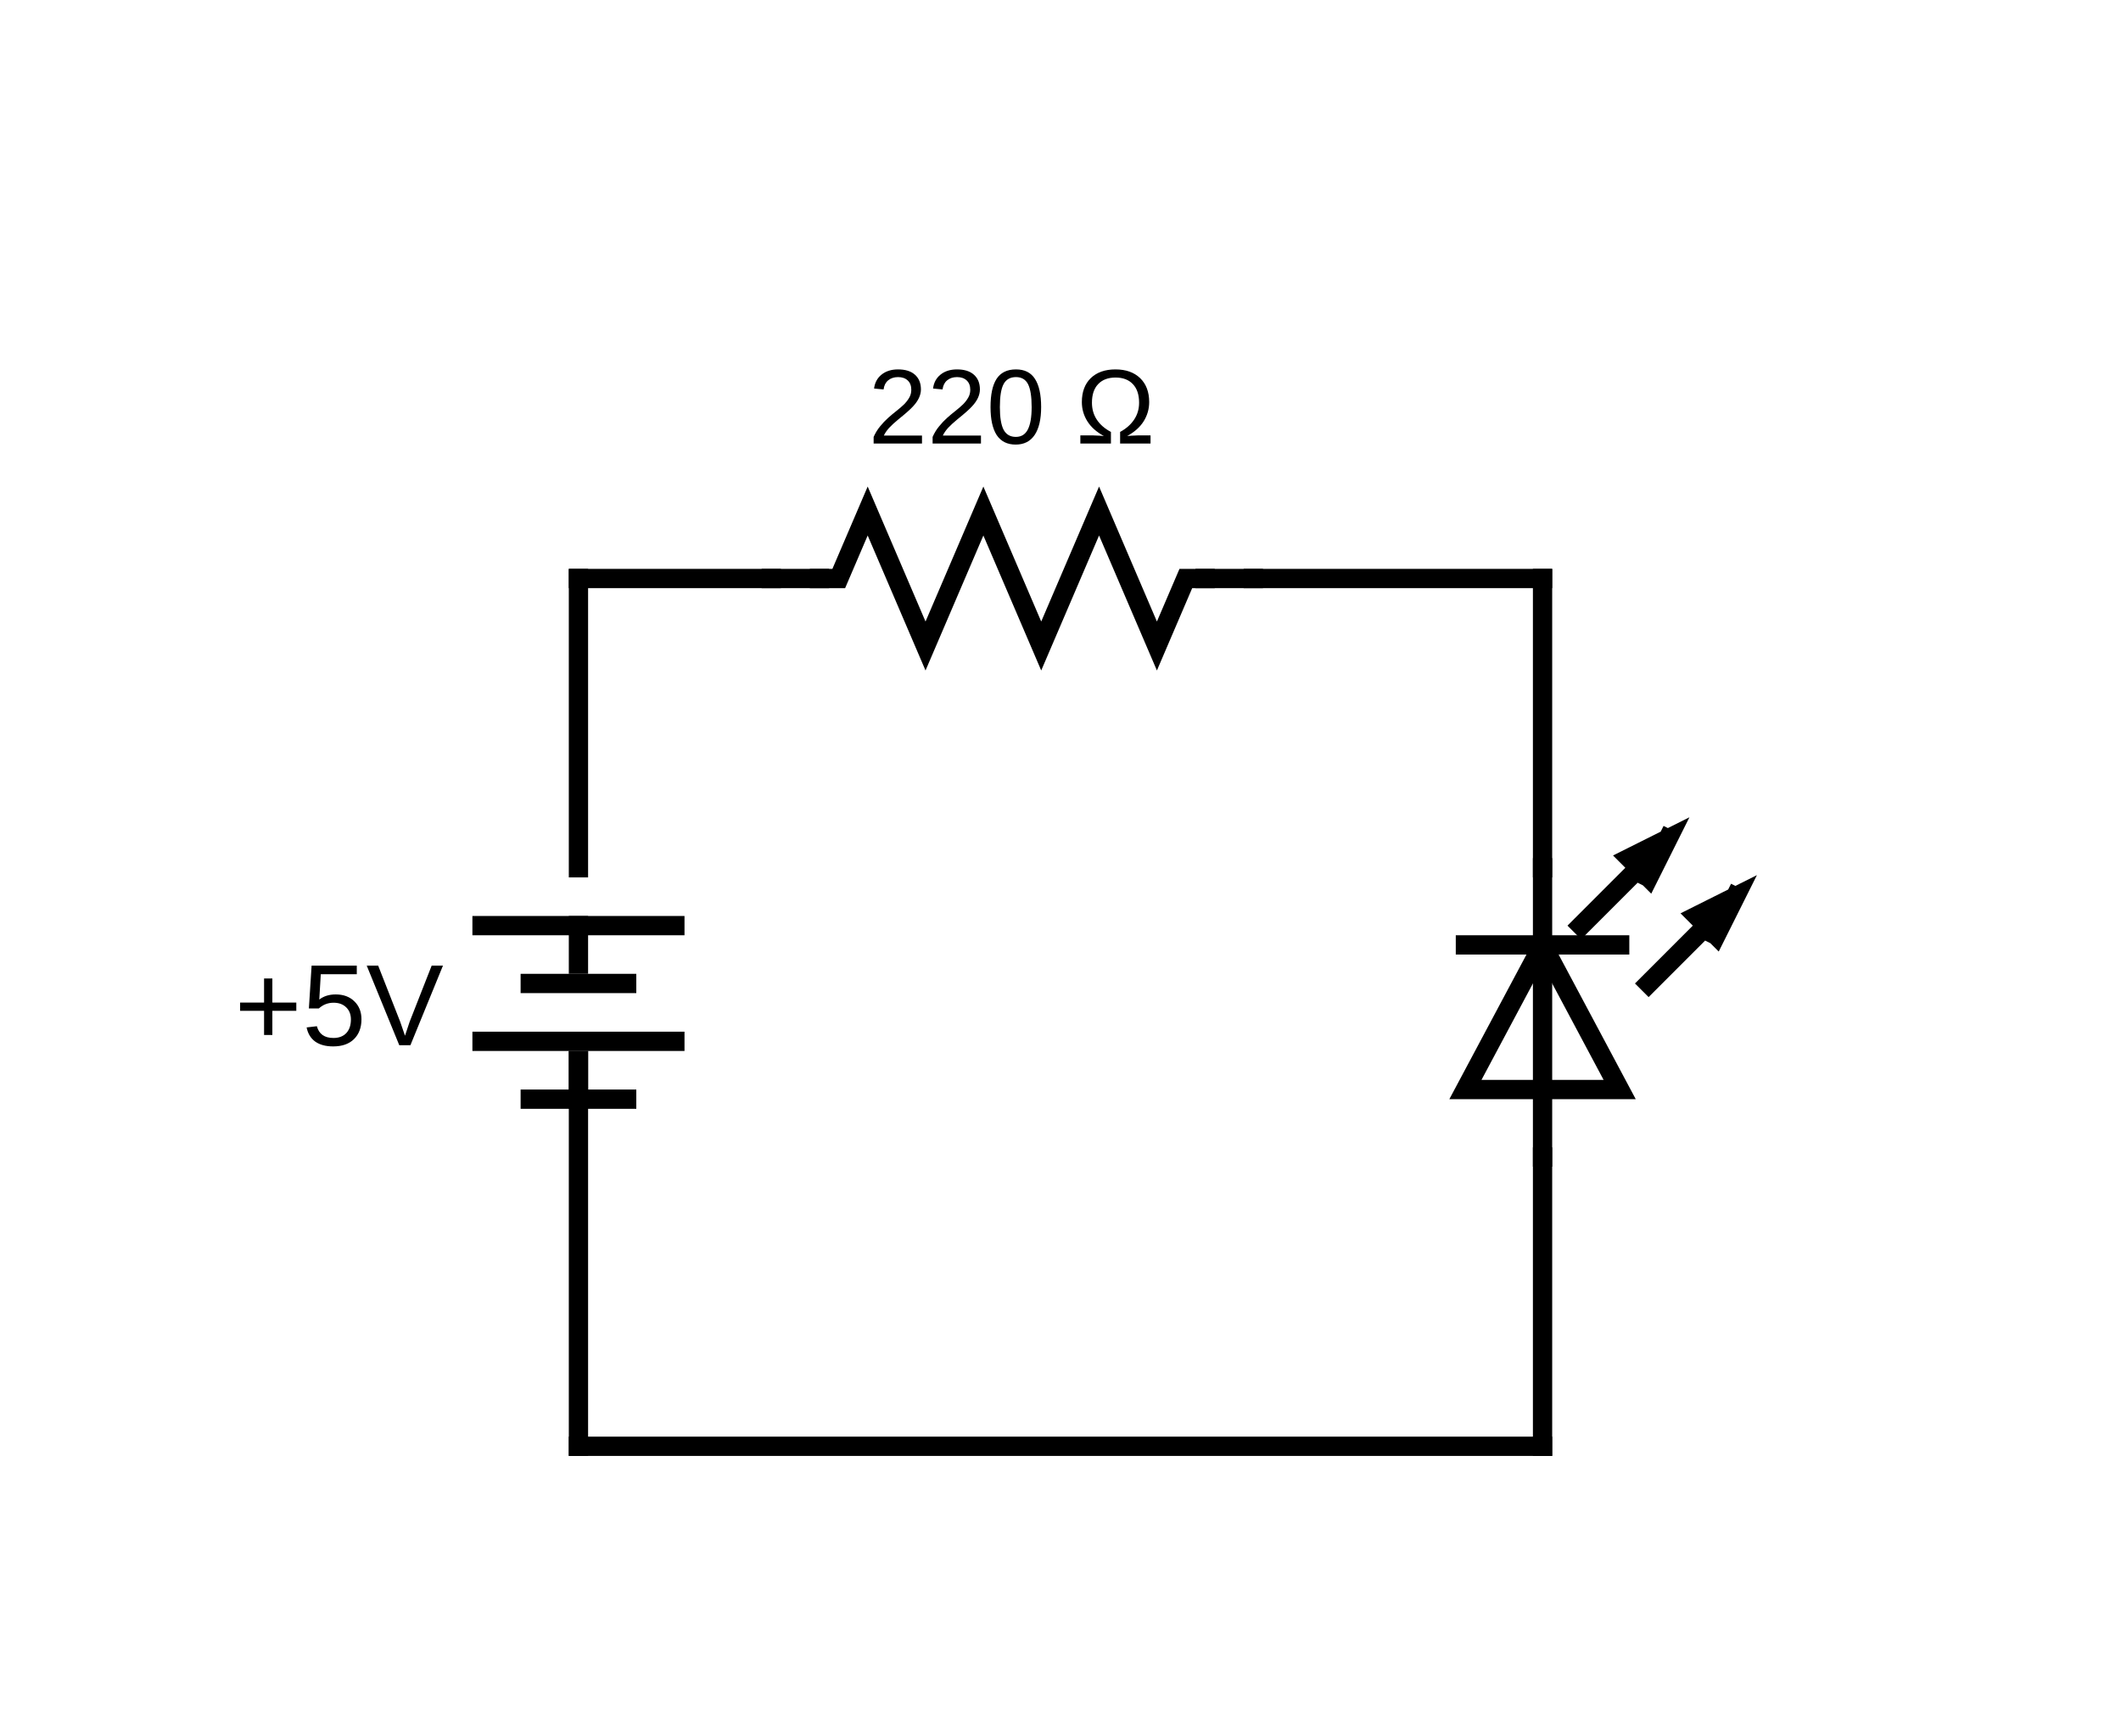
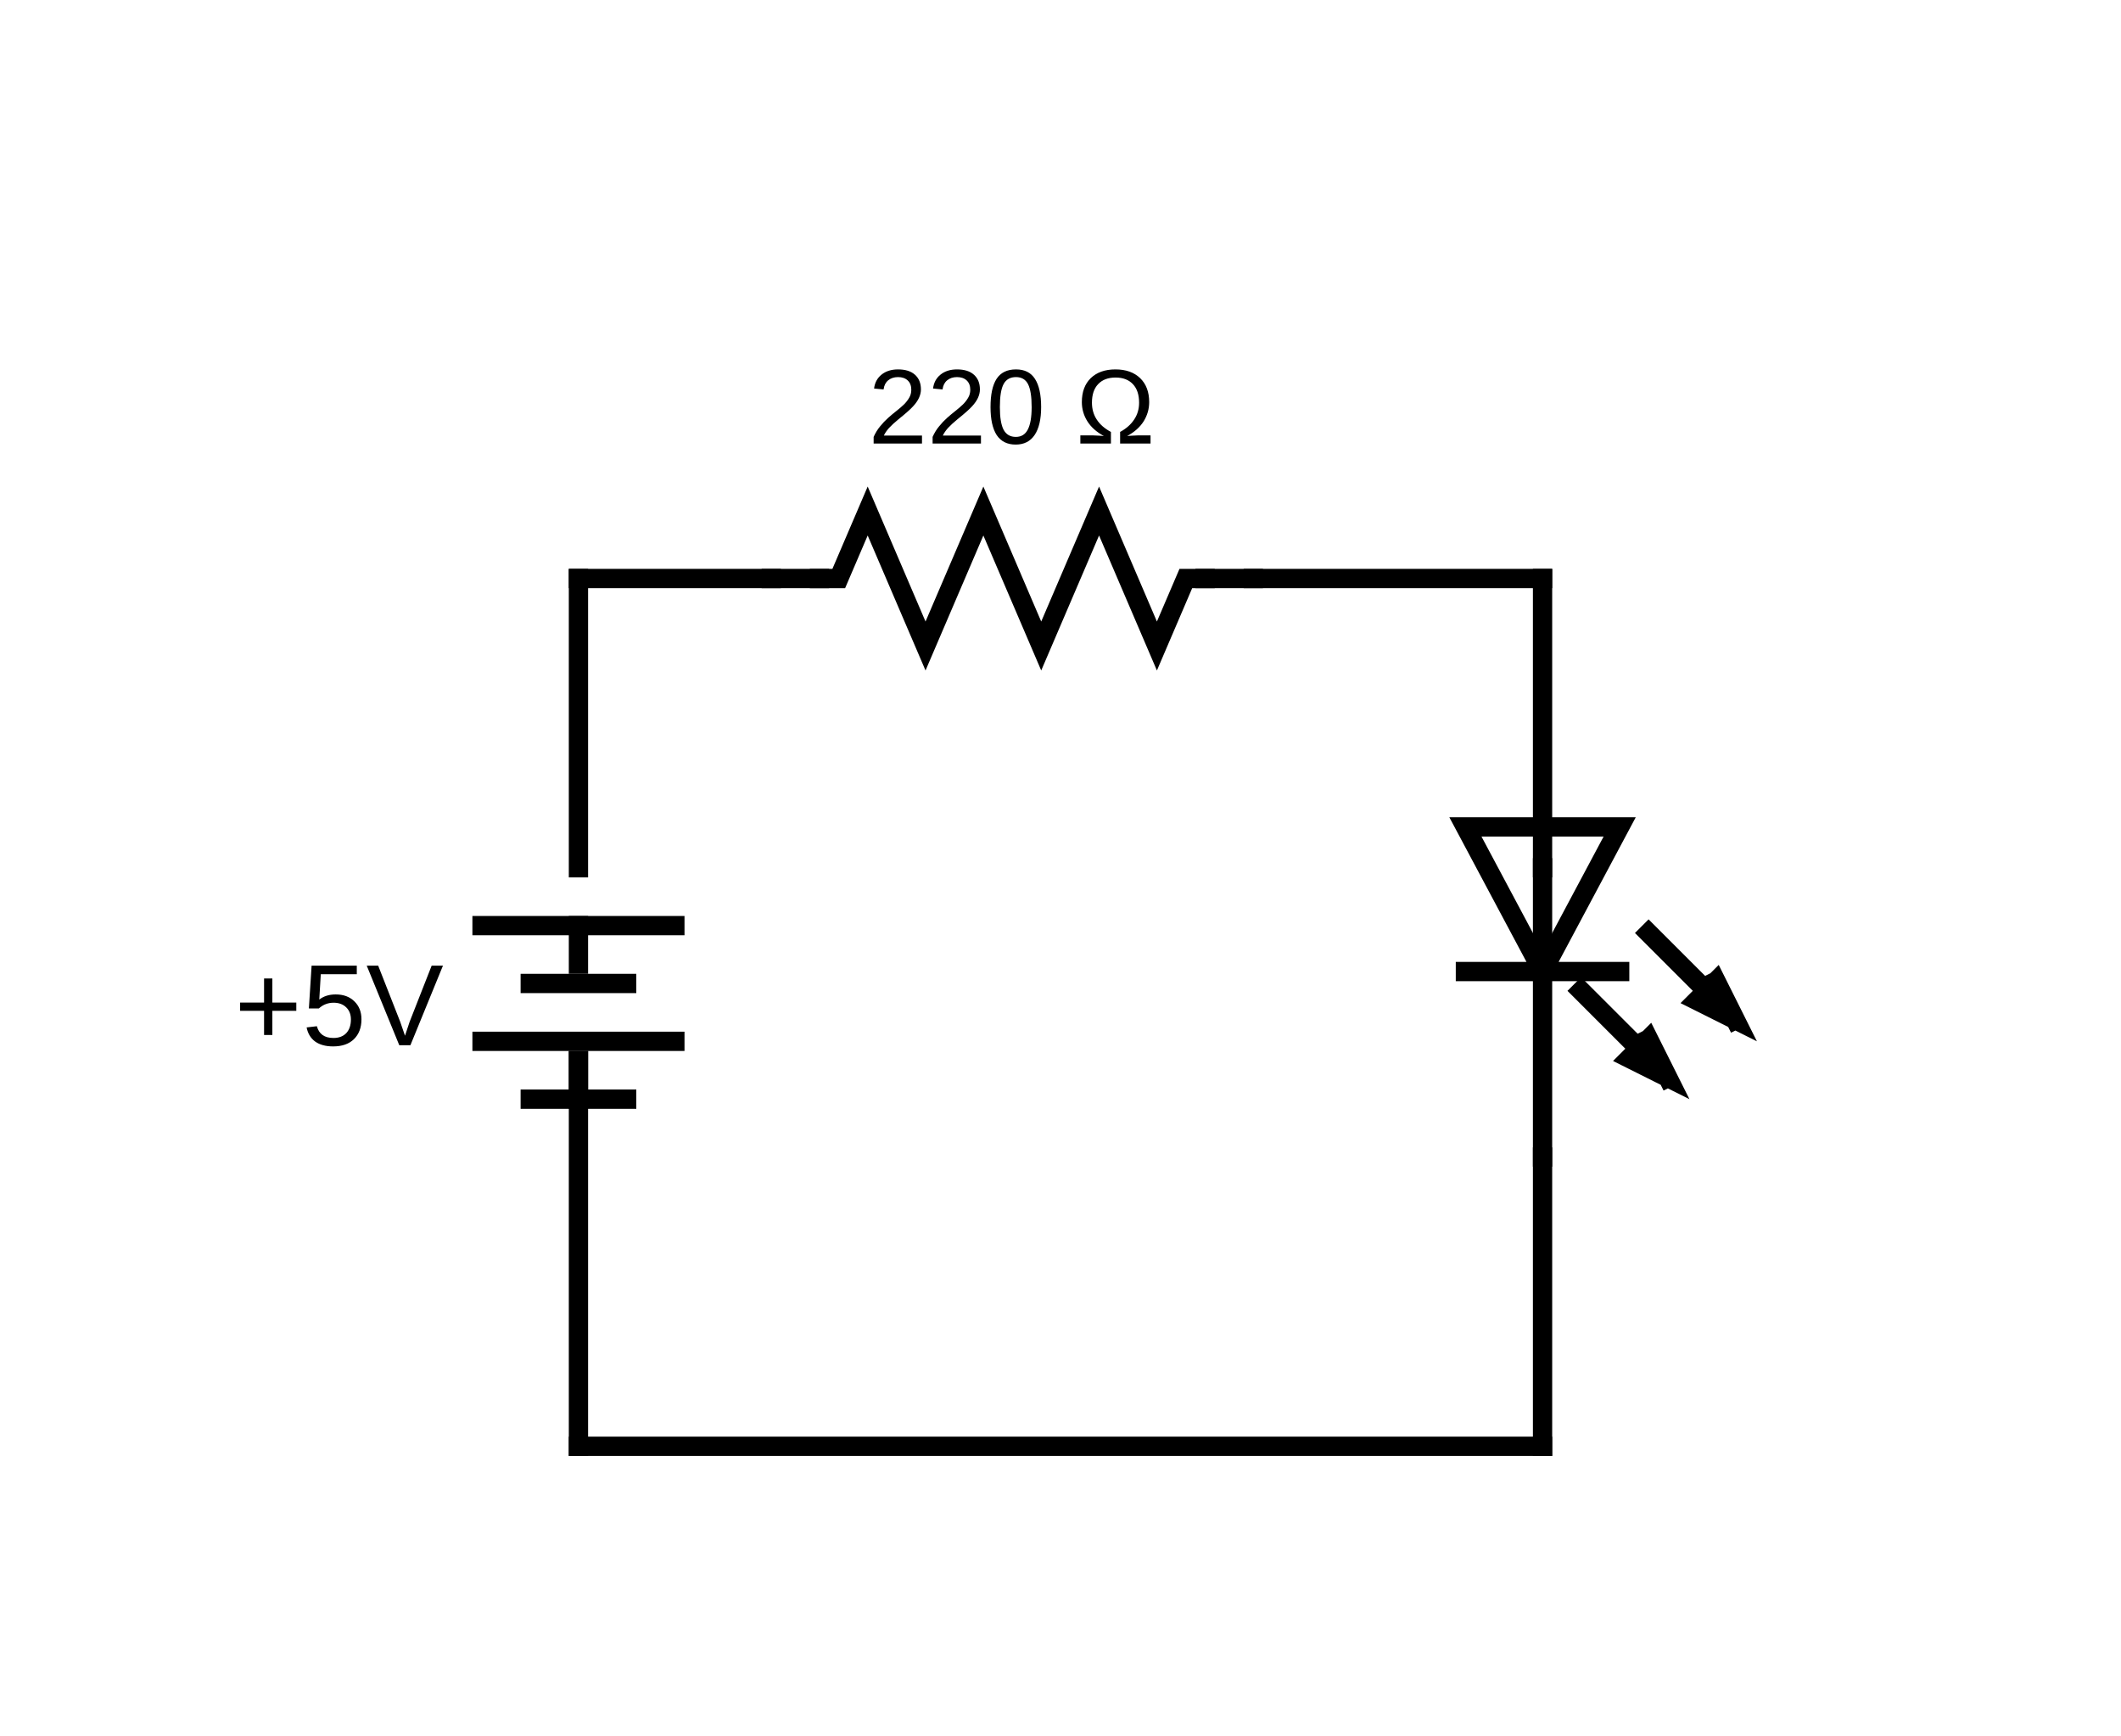
- <svg xmlns="http://www.w3.org/2000/svg" version="1.1" width="220" height="180">
-   <line x1="60" y1="110" x2="60" y2="150" style="stroke:rgb(0, 0, 0);stroke-linecap:square;stroke-width:2" />
-   <line x1="60" y1="150" x2="160" y2="150" style="stroke:rgb(0, 0, 0);stroke-linecap:square;stroke-width:2" />
-   <line x1="160" y1="120" x2="160" y2="150" style="stroke:rgb(0, 0, 0);stroke-linecap:square;stroke-width:2" />
-   <line x1="160" y1="120" x2="160" y2="90" style="stroke:rgb(0, 0, 0);stroke-linecap:square;stroke-width:2" />
-   <path d="M 160,98 M 152,98 L 168,98 M 160,98 L 168,113 L 152,113 L 160,98" style="fill-opacity:0;fill:rgb(0, 0, 0);stroke:rgb(0, 0, 0);stroke-linecap:square;stroke-width:2" />
-   <path d="M 160,100 M 171,102 L 179,94 M 180,93 L 178,97 L 176,95 L 180,93 L 178,97" style="fill-opacity:0;fill:rgb(0, 0, 0);stroke:rgb(0, 0, 0);stroke-linecap:square;stroke-width:2" />
-   <path d="M 160,100 M 164,96 L 172,88 M 173,87 L 171,91 L 169,89 L 173,87 L 171,91" style="fill-opacity:0;fill:rgb(0, 0, 0);stroke:rgb(0, 0, 0);stroke-linecap:square;stroke-width:2" />
-   <line x1="160" y1="60" x2="160" y2="90" style="stroke:rgb(0, 0, 0);stroke-linecap:square;stroke-width:2" />
-   <line x1="130" y1="60" x2="160" y2="60" style="stroke:rgb(0, 0, 0);stroke-linecap:square;stroke-width:2" />
-   <line x1="60" y1="60" x2="80" y2="60" style="stroke:rgb(0, 0, 0);stroke-linecap:square;stroke-width:2" />
-   <line x1="80" y1="60" x2="85" y2="60" style="stroke:rgb(0, 0, 0);stroke-linecap:square;stroke-width:2" />
-   <line x1="125" y1="60" x2="130" y2="60" style="stroke:rgb(0, 0, 0);stroke-linecap:square;stroke-width:2" />
-   <path d="M 85,60 L 87,60 L 90,53 L 96,67 L 102,53 L 108,67 L 114,53 L 120,67 L 123,60 L 125,60" style="fill-opacity:0;fill:rgb(0, 0, 0);stroke:rgb(0, 0, 0);stroke-linecap:square;stroke-width:2" />
-   <text x="105" y="46" style="font-family:Arial;font-size:11px;text-anchor:middle" dominant-baseline="baseline" transform="rotate(0, 105, 46)">220 Ω</text>
-   <line x1="60" y1="60" x2="60" y2="90" style="stroke:rgb(0, 0, 0);stroke-linecap:square;stroke-width:2" />
-   <line x1="60" y1="100" x2="60" y2="96" style="stroke:rgb(0, 0, 0);stroke-linecap:square;stroke-width:2" />
-   <line x1="50" y1="96" x2="70" y2="96" style="stroke:rgb(0, 0, 0);stroke-linecap:square;stroke-width:2" />
-   <line x1="55" y1="102" x2="65" y2="102" style="stroke:rgb(0, 0, 0);stroke-linecap:square;stroke-width:2" />
-   <line x1="50" y1="108" x2="70" y2="108" style="stroke:rgb(0, 0, 0);stroke-linecap:square;stroke-width:2" />
-   <line x1="55" y1="114" x2="65" y2="114" style="stroke:rgb(0, 0, 0);stroke-linecap:square;stroke-width:2" />
-   <line x1="60" y1="114" x2="60" y2="110" style="stroke:rgb(0, 0, 0);stroke-linecap:square;stroke-width:2" />
-   <text x="46" y="105" style="font-family:Arial;font-size:12px;text-anchor:end" dominant-baseline="middle" transform="rotate(0, 46, 105)">+5V</text>
+ <svg xmlns="http://www.w3.org/2000/svg" version="1.1" width="220" height="180" id="svg17">
+   <defs id="defs17" />
+   <line x1="60" y1="110" x2="60" y2="150" style="stroke:rgb(0, 0, 0);stroke-linecap:square;stroke-width:2" id="line1" />
+   <line x1="60" y1="150" x2="160" y2="150" style="stroke:rgb(0, 0, 0);stroke-linecap:square;stroke-width:2" id="line2" />
+   <line x1="160" y1="120" x2="160" y2="150" style="stroke:rgb(0, 0, 0);stroke-linecap:square;stroke-width:2" id="line3" />
+   <line x1="160" y1="120" x2="160" y2="90" style="stroke:rgb(0, 0, 0);stroke-linecap:square;stroke-width:2" id="line4" />
+   <g id="g17" transform="matrix(1,0,0,-1,0,198.7639)">
+     <path d="m 160,98 m -8,0 h 16 m -8,0 8,15 h -16 l 8,-15" style="fill:#000000;fill-opacity:0;stroke:#000000;stroke-width:2;stroke-linecap:square" id="path4" />
+     <path d="m 160,100 m 11,2 8,-8 m 1,-1 -2,4 -2,-2 4,-2 -2,4" style="fill:#000000;fill-opacity:0;stroke:#000000;stroke-width:2;stroke-linecap:square" id="path5" />
+     <path d="m 160,100 m 4,-4 8,-8 m 1,-1 -2,4 -2,-2 4,-2 -2,4" style="fill:#000000;fill-opacity:0;stroke:#000000;stroke-width:2;stroke-linecap:square" id="path6" />
+   </g>
+   <line x1="160" y1="60" x2="160" y2="90" style="stroke:rgb(0, 0, 0);stroke-linecap:square;stroke-width:2" id="line6" />
+   <line x1="130" y1="60" x2="160" y2="60" style="stroke:rgb(0, 0, 0);stroke-linecap:square;stroke-width:2" id="line7" />
+   <line x1="60" y1="60" x2="80" y2="60" style="stroke:rgb(0, 0, 0);stroke-linecap:square;stroke-width:2" id="line8" />
+   <line x1="80" y1="60" x2="85" y2="60" style="stroke:rgb(0, 0, 0);stroke-linecap:square;stroke-width:2" id="line9" />
+   <line x1="125" y1="60" x2="130" y2="60" style="stroke:rgb(0, 0, 0);stroke-linecap:square;stroke-width:2" id="line10" />
+   <path d="M 85,60 L 87,60 L 90,53 L 96,67 L 102,53 L 108,67 L 114,53 L 120,67 L 123,60 L 125,60" style="fill-opacity:0;fill:rgb(0, 0, 0);stroke:rgb(0, 0, 0);stroke-linecap:square;stroke-width:2" id="path10" />
+   <text x="105" y="46" style="font-family:Arial;font-size:11px;text-anchor:middle" dominant-baseline="baseline" transform="rotate(0, 105, 46)" id="text10">220 Ω</text>
+   <line x1="60" y1="60" x2="60" y2="90" style="stroke:rgb(0, 0, 0);stroke-linecap:square;stroke-width:2" id="line11" />
+   <line x1="60" y1="100" x2="60" y2="96" style="stroke:rgb(0, 0, 0);stroke-linecap:square;stroke-width:2" id="line12" />
+   <line x1="50" y1="96" x2="70" y2="96" style="stroke:rgb(0, 0, 0);stroke-linecap:square;stroke-width:2" id="line13" />
+   <line x1="55" y1="102" x2="65" y2="102" style="stroke:rgb(0, 0, 0);stroke-linecap:square;stroke-width:2" id="line14" />
+   <line x1="50" y1="108" x2="70" y2="108" style="stroke:rgb(0, 0, 0);stroke-linecap:square;stroke-width:2" id="line15" />
+   <line x1="55" y1="114" x2="65" y2="114" style="stroke:rgb(0, 0, 0);stroke-linecap:square;stroke-width:2" id="line16" />
+   <line x1="60" y1="114" x2="60" y2="110" style="stroke:rgb(0, 0, 0);stroke-linecap:square;stroke-width:2" id="line17" />
+   <text x="46" y="105" style="font-family:Arial;font-size:12px;text-anchor:end" dominant-baseline="middle" transform="rotate(0, 46, 105)" id="text17">+5V</text>
</svg>
